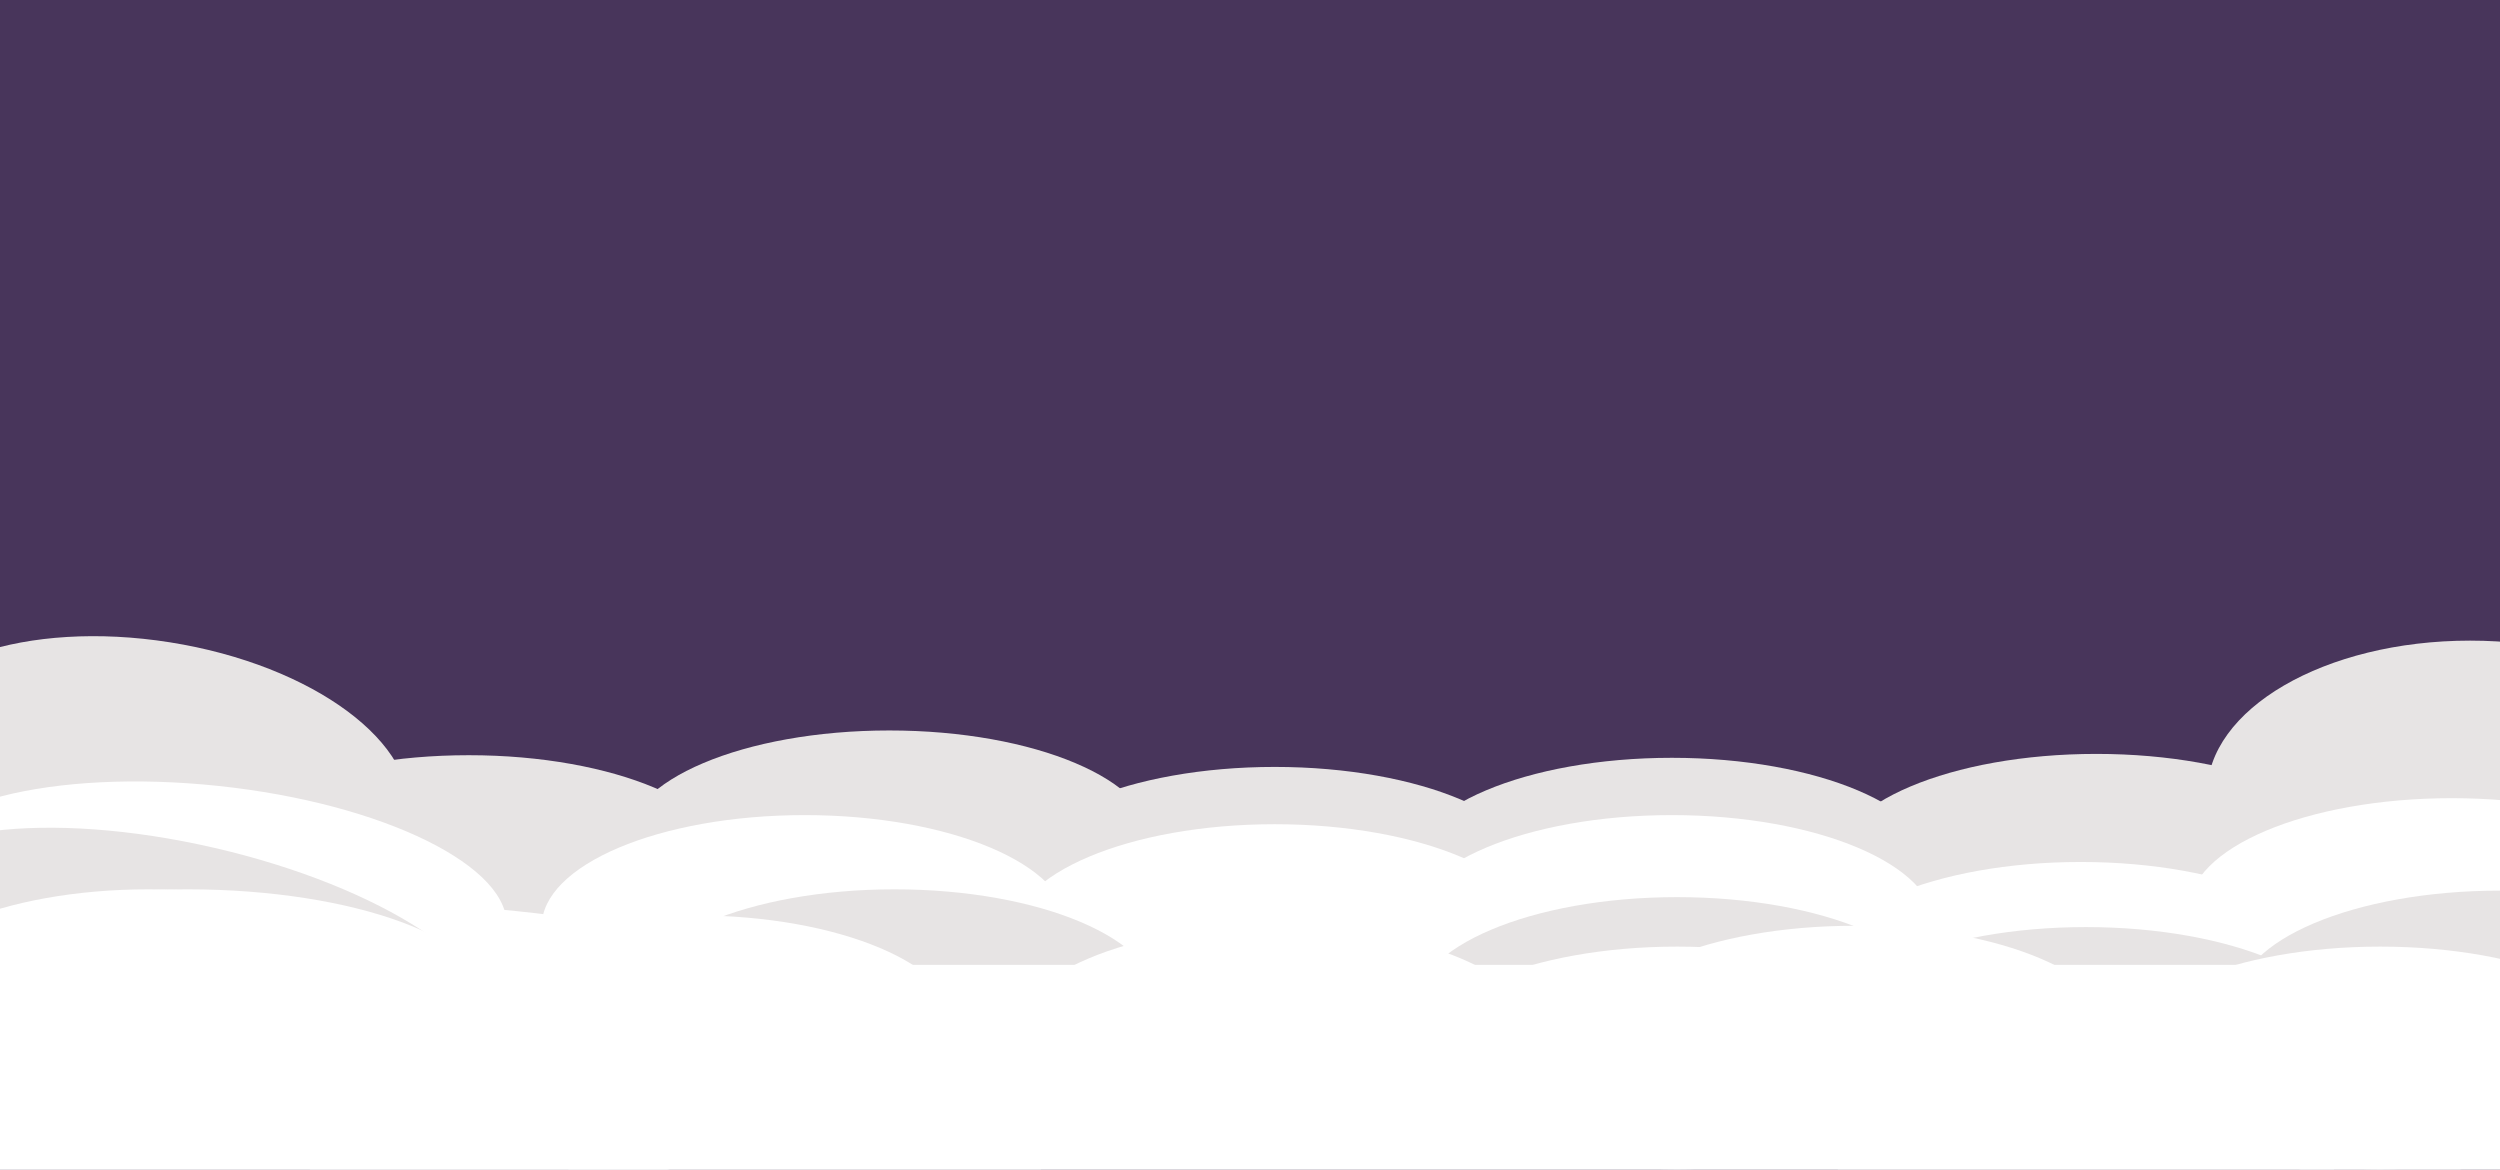
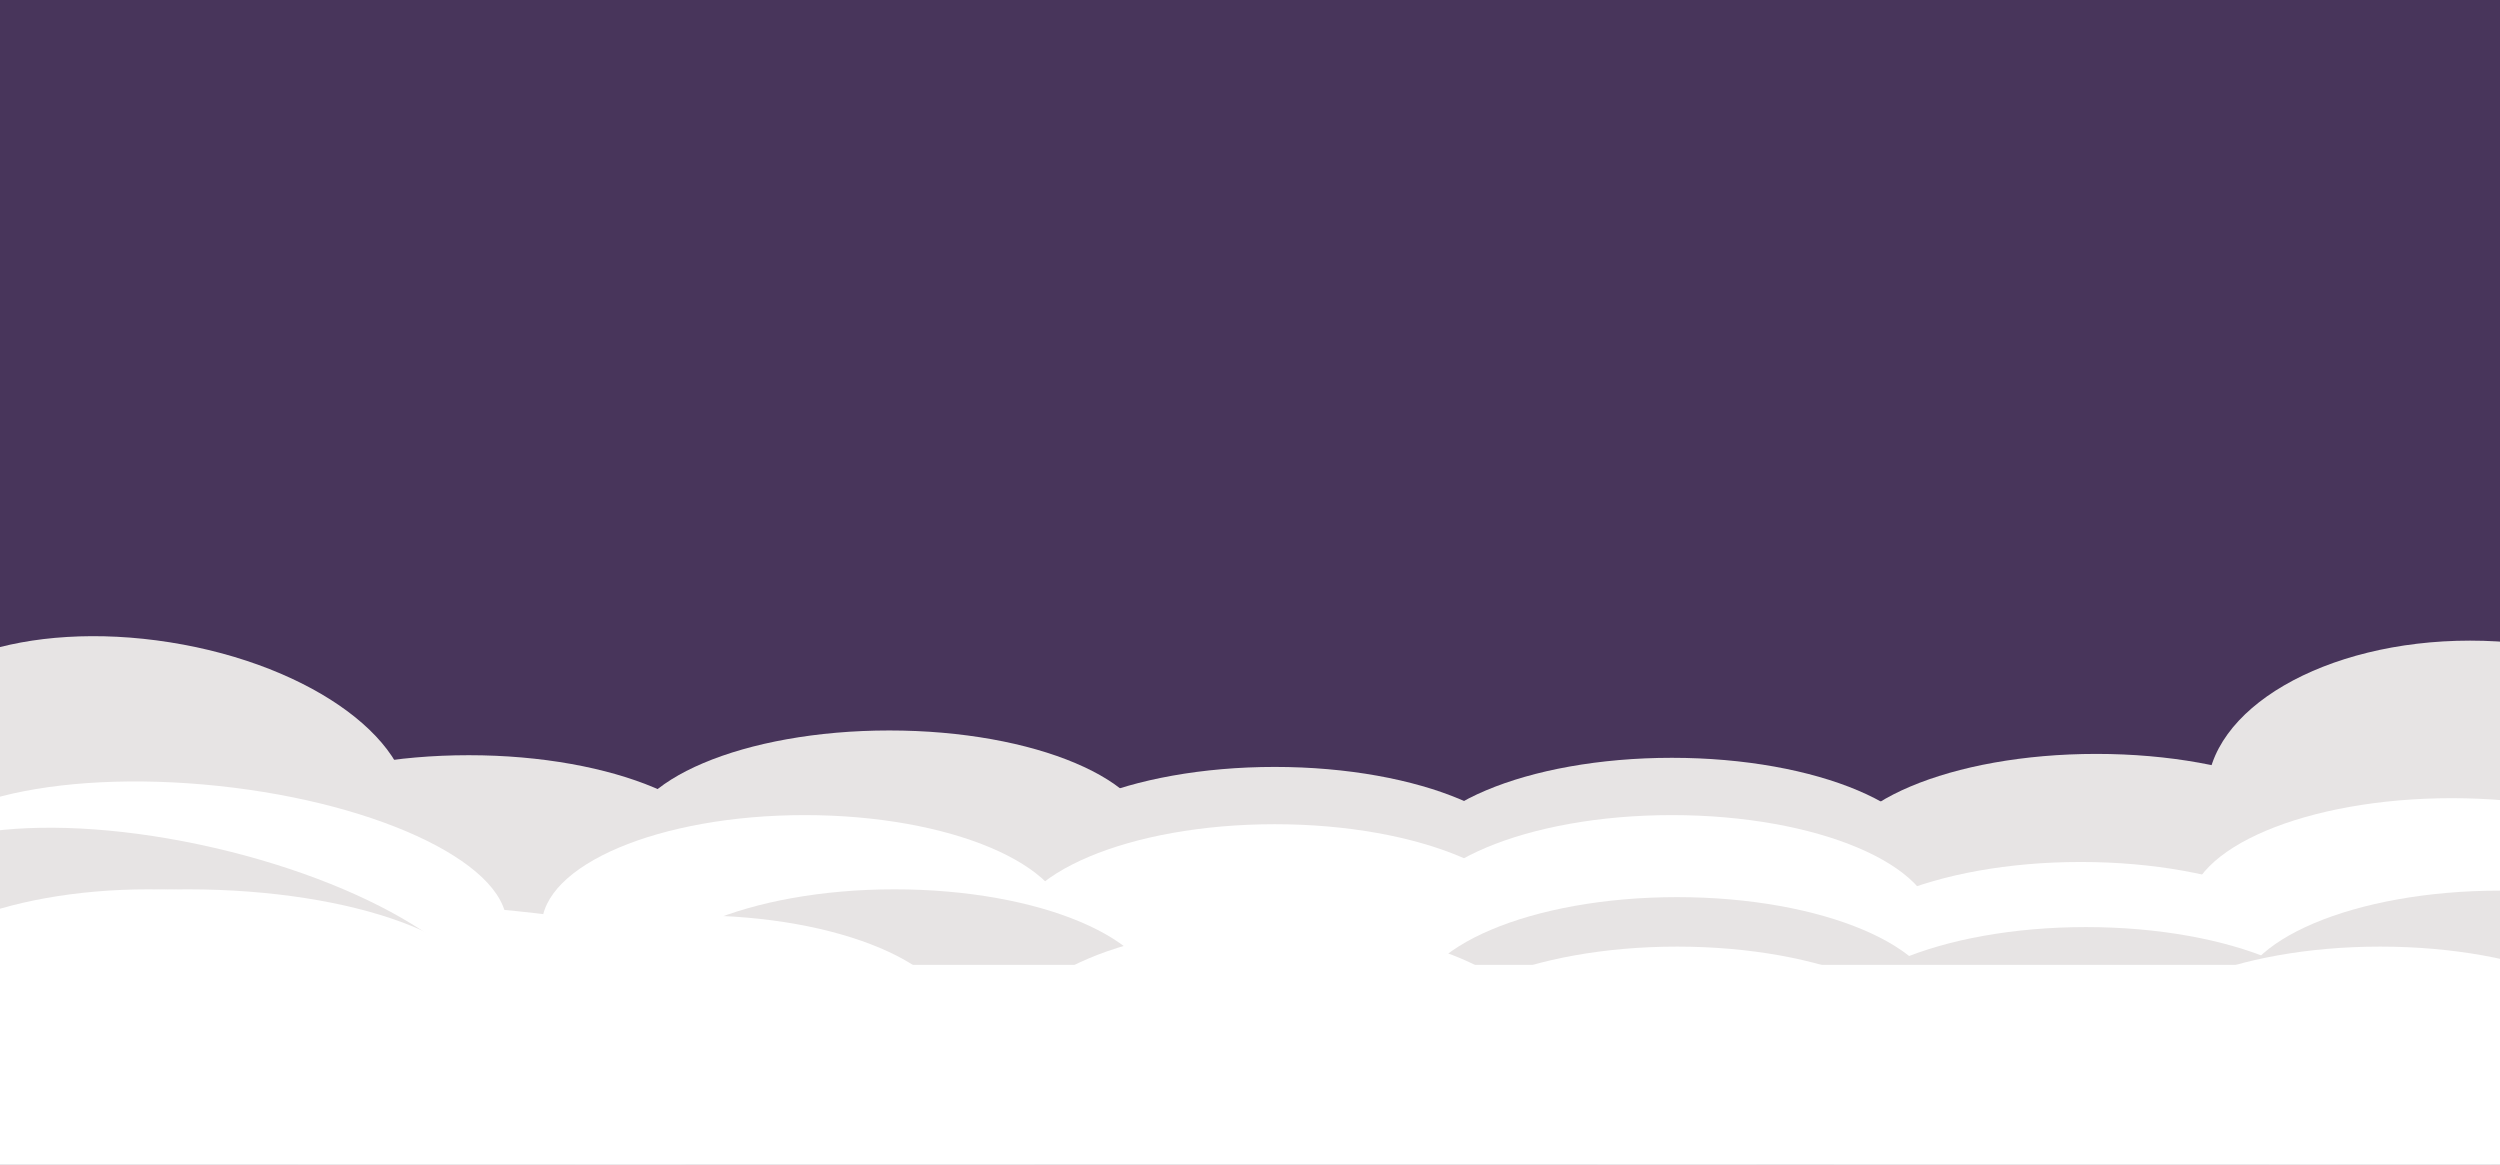
- <svg xmlns="http://www.w3.org/2000/svg" width="1920" height="898" viewBox="0 0 1920 898">
+ <svg xmlns="http://www.w3.org/2000/svg" width="1920" height="894" viewBox="0 0 1920 894">
  <defs>
    <clipPath id="clip-Web_1920_1">
-       <rect width="1920" height="898" />
+       <rect width="1920" height="894" />
    </clipPath>
  </defs>
  <g id="Web_1920_1" data-name="Web 1920 – 1" clip-path="url(#clip-Web_1920_1)">
-     <rect width="1920" height="898" fill="#48355b" />
+     <rect width="1920" height="894" fill="#48355b" />
    <rect id="Rectangle_2" data-name="Rectangle 2" width="1978" height="304" transform="translate(-10 667)" fill="#e7e4e4" />
    <ellipse id="Ellipse_14" data-name="Ellipse 14" cx="202" cy="105.5" rx="202" ry="105.5" transform="translate(-69.009 461.699) rotate(9)" fill="#e7e4e4" />
    <ellipse id="Ellipse_15" data-name="Ellipse 15" cx="370.5" cy="57" rx="370.5" ry="57" transform="translate(-181 646)" fill="#e7e4e4" />
    <ellipse id="Ellipse_16" data-name="Ellipse 16" cx="202" cy="85.5" rx="202" ry="85.5" transform="translate(158 580)" fill="#e7e4e4" />
    <ellipse id="Ellipse_17" data-name="Ellipse 17" cx="202" cy="85.5" rx="202" ry="85.5" transform="translate(481 561)" fill="#e7e4e4" />
    <ellipse id="Ellipse_18" data-name="Ellipse 18" cx="202" cy="85.5" rx="202" ry="85.5" transform="translate(777 589)" fill="#e7e4e4" />
    <ellipse id="Ellipse_19" data-name="Ellipse 19" cx="202" cy="85.5" rx="202" ry="85.5" transform="translate(1082 582)" fill="#e7e4e4" />
    <ellipse id="Ellipse_20" data-name="Ellipse 20" cx="202" cy="85.5" rx="202" ry="85.5" transform="translate(1408 579)" fill="#e7e4e4" />
    <ellipse id="Ellipse_21" data-name="Ellipse 21" cx="202" cy="117.5" rx="202" ry="117.5" transform="translate(1695 492)" fill="#e7e4e4" />
    <ellipse id="Ellipse_6" data-name="Ellipse 6" cx="202" cy="85.5" rx="202" ry="85.5" transform="translate(-41 664)" fill="#fff" />
    <ellipse id="Ellipse_7" data-name="Ellipse 7" cx="370.5" cy="57" rx="370.5" ry="57" transform="translate(-181 690)" fill="#fff" />
    <ellipse id="Ellipse_8" data-name="Ellipse 8" cx="231.5" cy="85.5" rx="231.5" ry="85.5" transform="matrix(0.995, 0.105, -0.105, 0.995, -62.795, 579.27)" fill="#fff" />
    <ellipse id="Ellipse_9" data-name="Ellipse 9" cx="202" cy="85.5" rx="202" ry="85.5" transform="translate(416 626)" fill="#fff" />
    <ellipse id="Ellipse_10" data-name="Ellipse 10" cx="202" cy="85.5" rx="202" ry="85.5" transform="translate(777 633)" fill="#fff" />
    <ellipse id="Ellipse_11" data-name="Ellipse 11" cx="202" cy="85.5" rx="202" ry="85.5" transform="translate(1082 626)" fill="#fff" />
    <ellipse id="Ellipse_12" data-name="Ellipse 12" cx="202" cy="85.5" rx="202" ry="85.5" transform="translate(1396 662)" fill="#fff" />
    <ellipse id="Ellipse_13" data-name="Ellipse 13" cx="202" cy="85.5" rx="202" ry="85.5" transform="translate(1681 613)" fill="#fff" />
    <ellipse id="Ellipse_22" data-name="Ellipse 22" cx="239" cy="88" rx="239" ry="88" transform="translate(-68.158 597.407) rotate(13)" fill="#e7e4e4" />
    <ellipse id="Ellipse_25" data-name="Ellipse 25" cx="202" cy="85.5" rx="202" ry="85.5" transform="translate(485 683)" fill="#e7e4e4" />
    <ellipse id="Ellipse_30" data-name="Ellipse 30" cx="202" cy="85.5" rx="202" ry="85.5" transform="translate(-88 683)" fill="#fff" />
    <ellipse id="Ellipse_29" data-name="Ellipse 29" cx="202" cy="85.5" rx="202" ry="85.5" transform="translate(1718 684)" fill="#e7e4e4" />
    <ellipse id="Ellipse_28" data-name="Ellipse 28" cx="202" cy="85.5" rx="202" ry="85.5" transform="translate(1400 712)" fill="#e7e4e4" />
    <ellipse id="Ellipse_27" data-name="Ellipse 27" cx="202" cy="85.5" rx="202" ry="85.5" transform="translate(1086 689)" fill="#e7e4e4" />
    <rect id="Rectangle_1" data-name="Rectangle 1" width="1978" height="567" transform="translate(0 741)" fill="#fff" />
    <ellipse id="Ellipse_37" data-name="Ellipse 37" cx="202" cy="85.5" rx="202" ry="85.5" transform="translate(1626 731)" fill="#fff" />
    <ellipse id="Ellipse_33" data-name="Ellipse 33" cx="202" cy="85.5" rx="202" ry="85.5" transform="translate(416 850)" fill="#fff" />
    <ellipse id="Ellipse_35" data-name="Ellipse 35" cx="202" cy="85.5" rx="202" ry="85.5" transform="translate(1086 727)" fill="#fff" />
    <ellipse id="Ellipse_34" data-name="Ellipse 34" cx="202" cy="85.5" rx="202" ry="85.5" transform="translate(777 711)" fill="#fff" />
    <ellipse id="Ellipse_32" data-name="Ellipse 32" cx="202" cy="85.5" rx="202" ry="85.5" transform="translate(174 750)" fill="#fff" />
    <ellipse id="Ellipse_36" data-name="Ellipse 36" cx="202" cy="85.5" rx="202" ry="85.5" transform="translate(1400 784)" fill="#fff" />
    <ellipse id="Ellipse_31" data-name="Ellipse 31" cx="370.5" cy="57" rx="370.5" ry="57" transform="translate(-177 812)" fill="#fff" />
    <ellipse id="Ellipse_38" data-name="Ellipse 38" cx="202" cy="85.5" rx="202" ry="85.5" transform="translate(331 703)" fill="#fff" />
-     <ellipse id="Ellipse_39" data-name="Ellipse 39" cx="202" cy="85.5" rx="202" ry="85.5" transform="translate(1222 711)" fill="#fff" />
    <ellipse id="Ellipse_40" data-name="Ellipse 40" cx="202" cy="85.5" rx="202" ry="85.5" transform="translate(1626 727)" fill="#fff" />
    <ellipse id="Ellipse_41" data-name="Ellipse 41" cx="232" cy="85.5" rx="232" ry="85.5" transform="translate(-88 683)" fill="#fff" />
  </g>
</svg>
